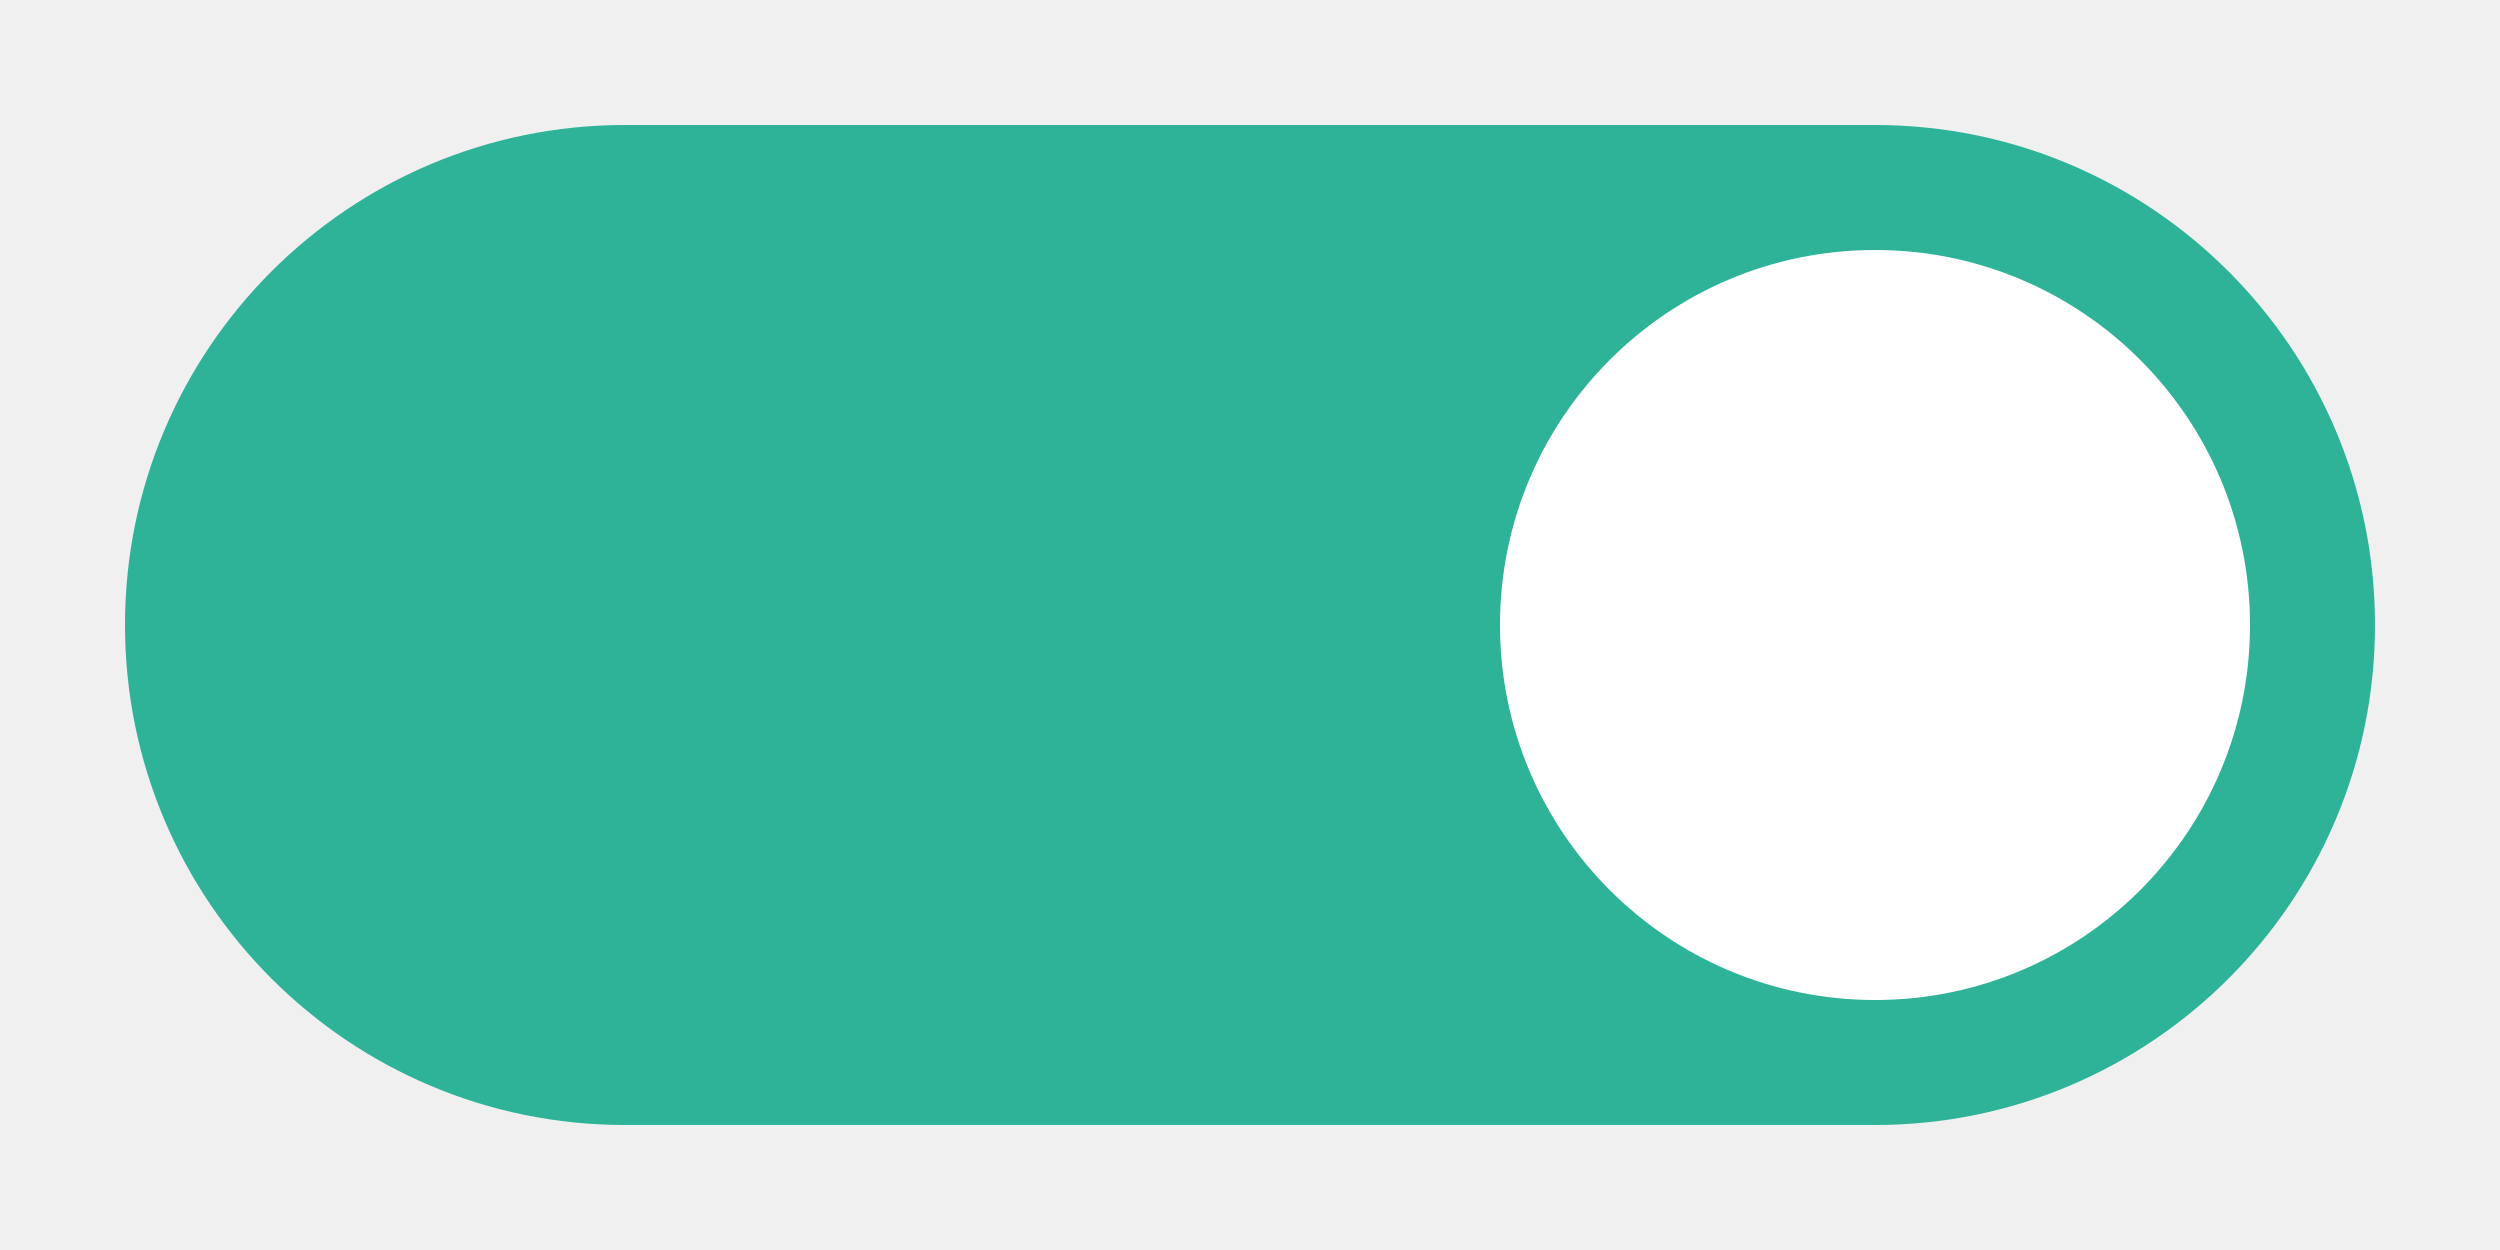
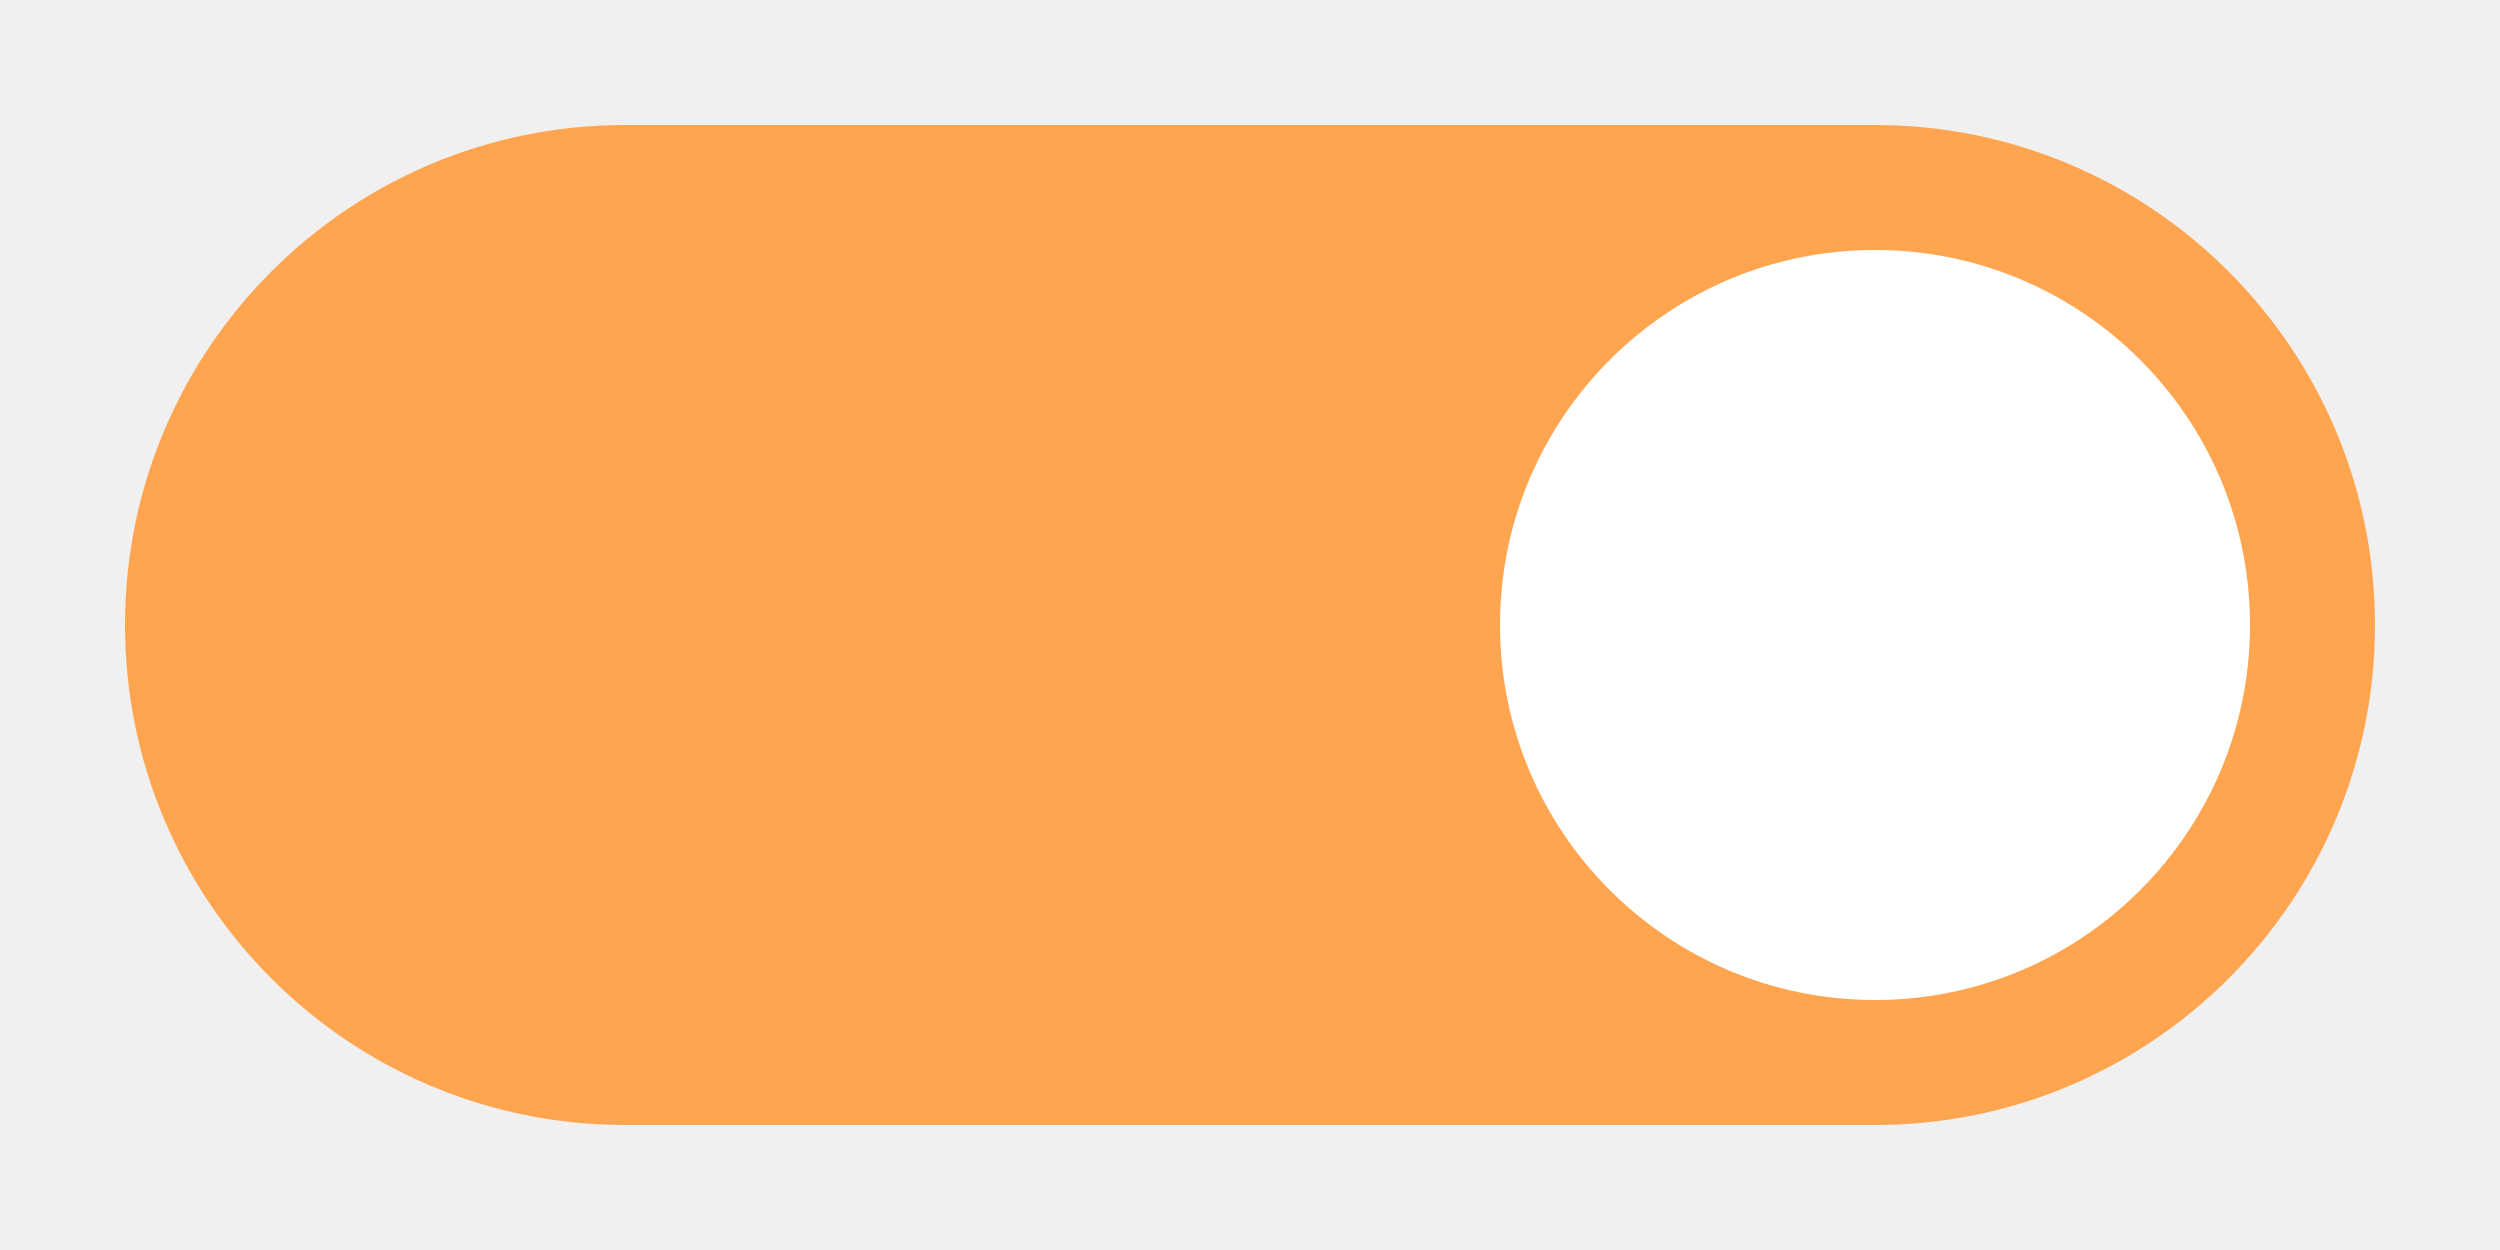
<svg xmlns="http://www.w3.org/2000/svg" width="40" height="20" viewBox="0 0 40 20" id="svg2" version="1.1">
  <defs id="defs4" />
  <g id="layer1" transform="translate(0,-1032.362)">
-     <rect style="stroke:none;fill:#2eb398;fill-opacity:1" id="rect4140" width="36" height="16" x="2" y="1034.362" rx="8" ry="8" />
+     <rect style="stroke:none;fill:#FFA54F;fill-opacity:1" id="rect4140" width="36" height="16" x="2" y="1034.362" rx="8" ry="8" />
    <circle style="fill:#ffffff;fill-opacity:1;stroke:none" id="path4142" cx="30" cy="1042.362" r="6" />
  </g>
</svg>
